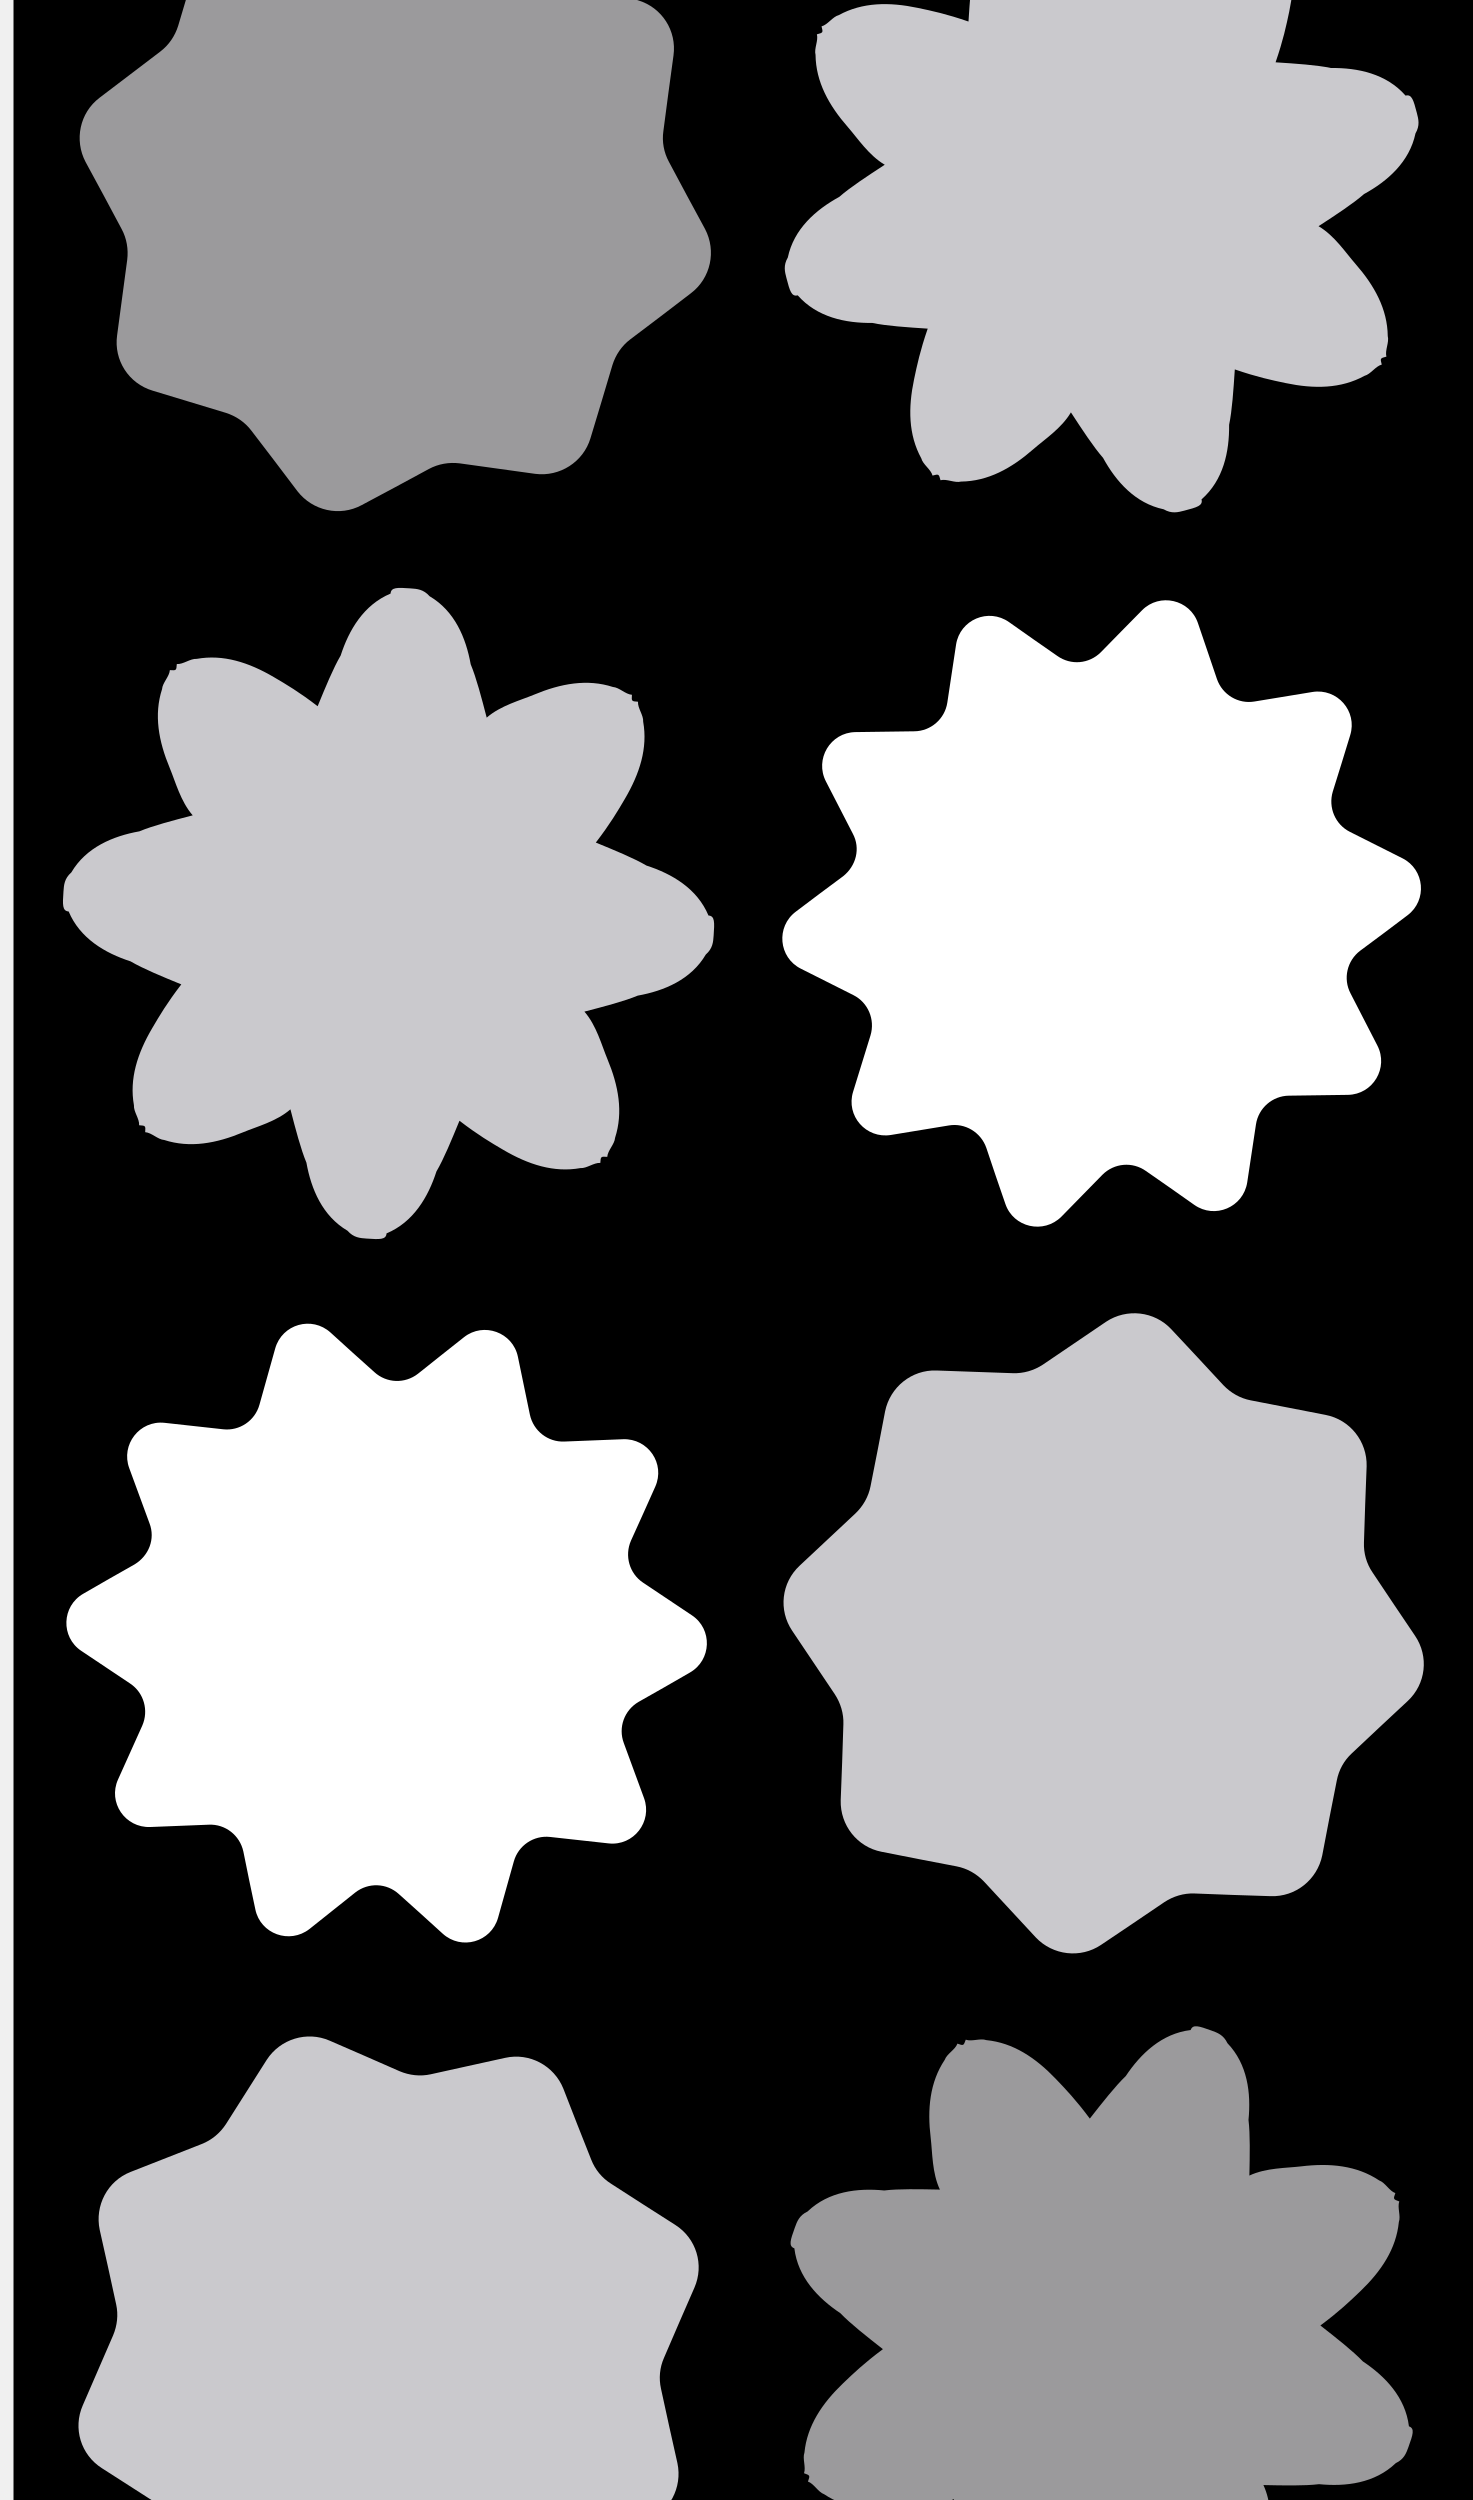
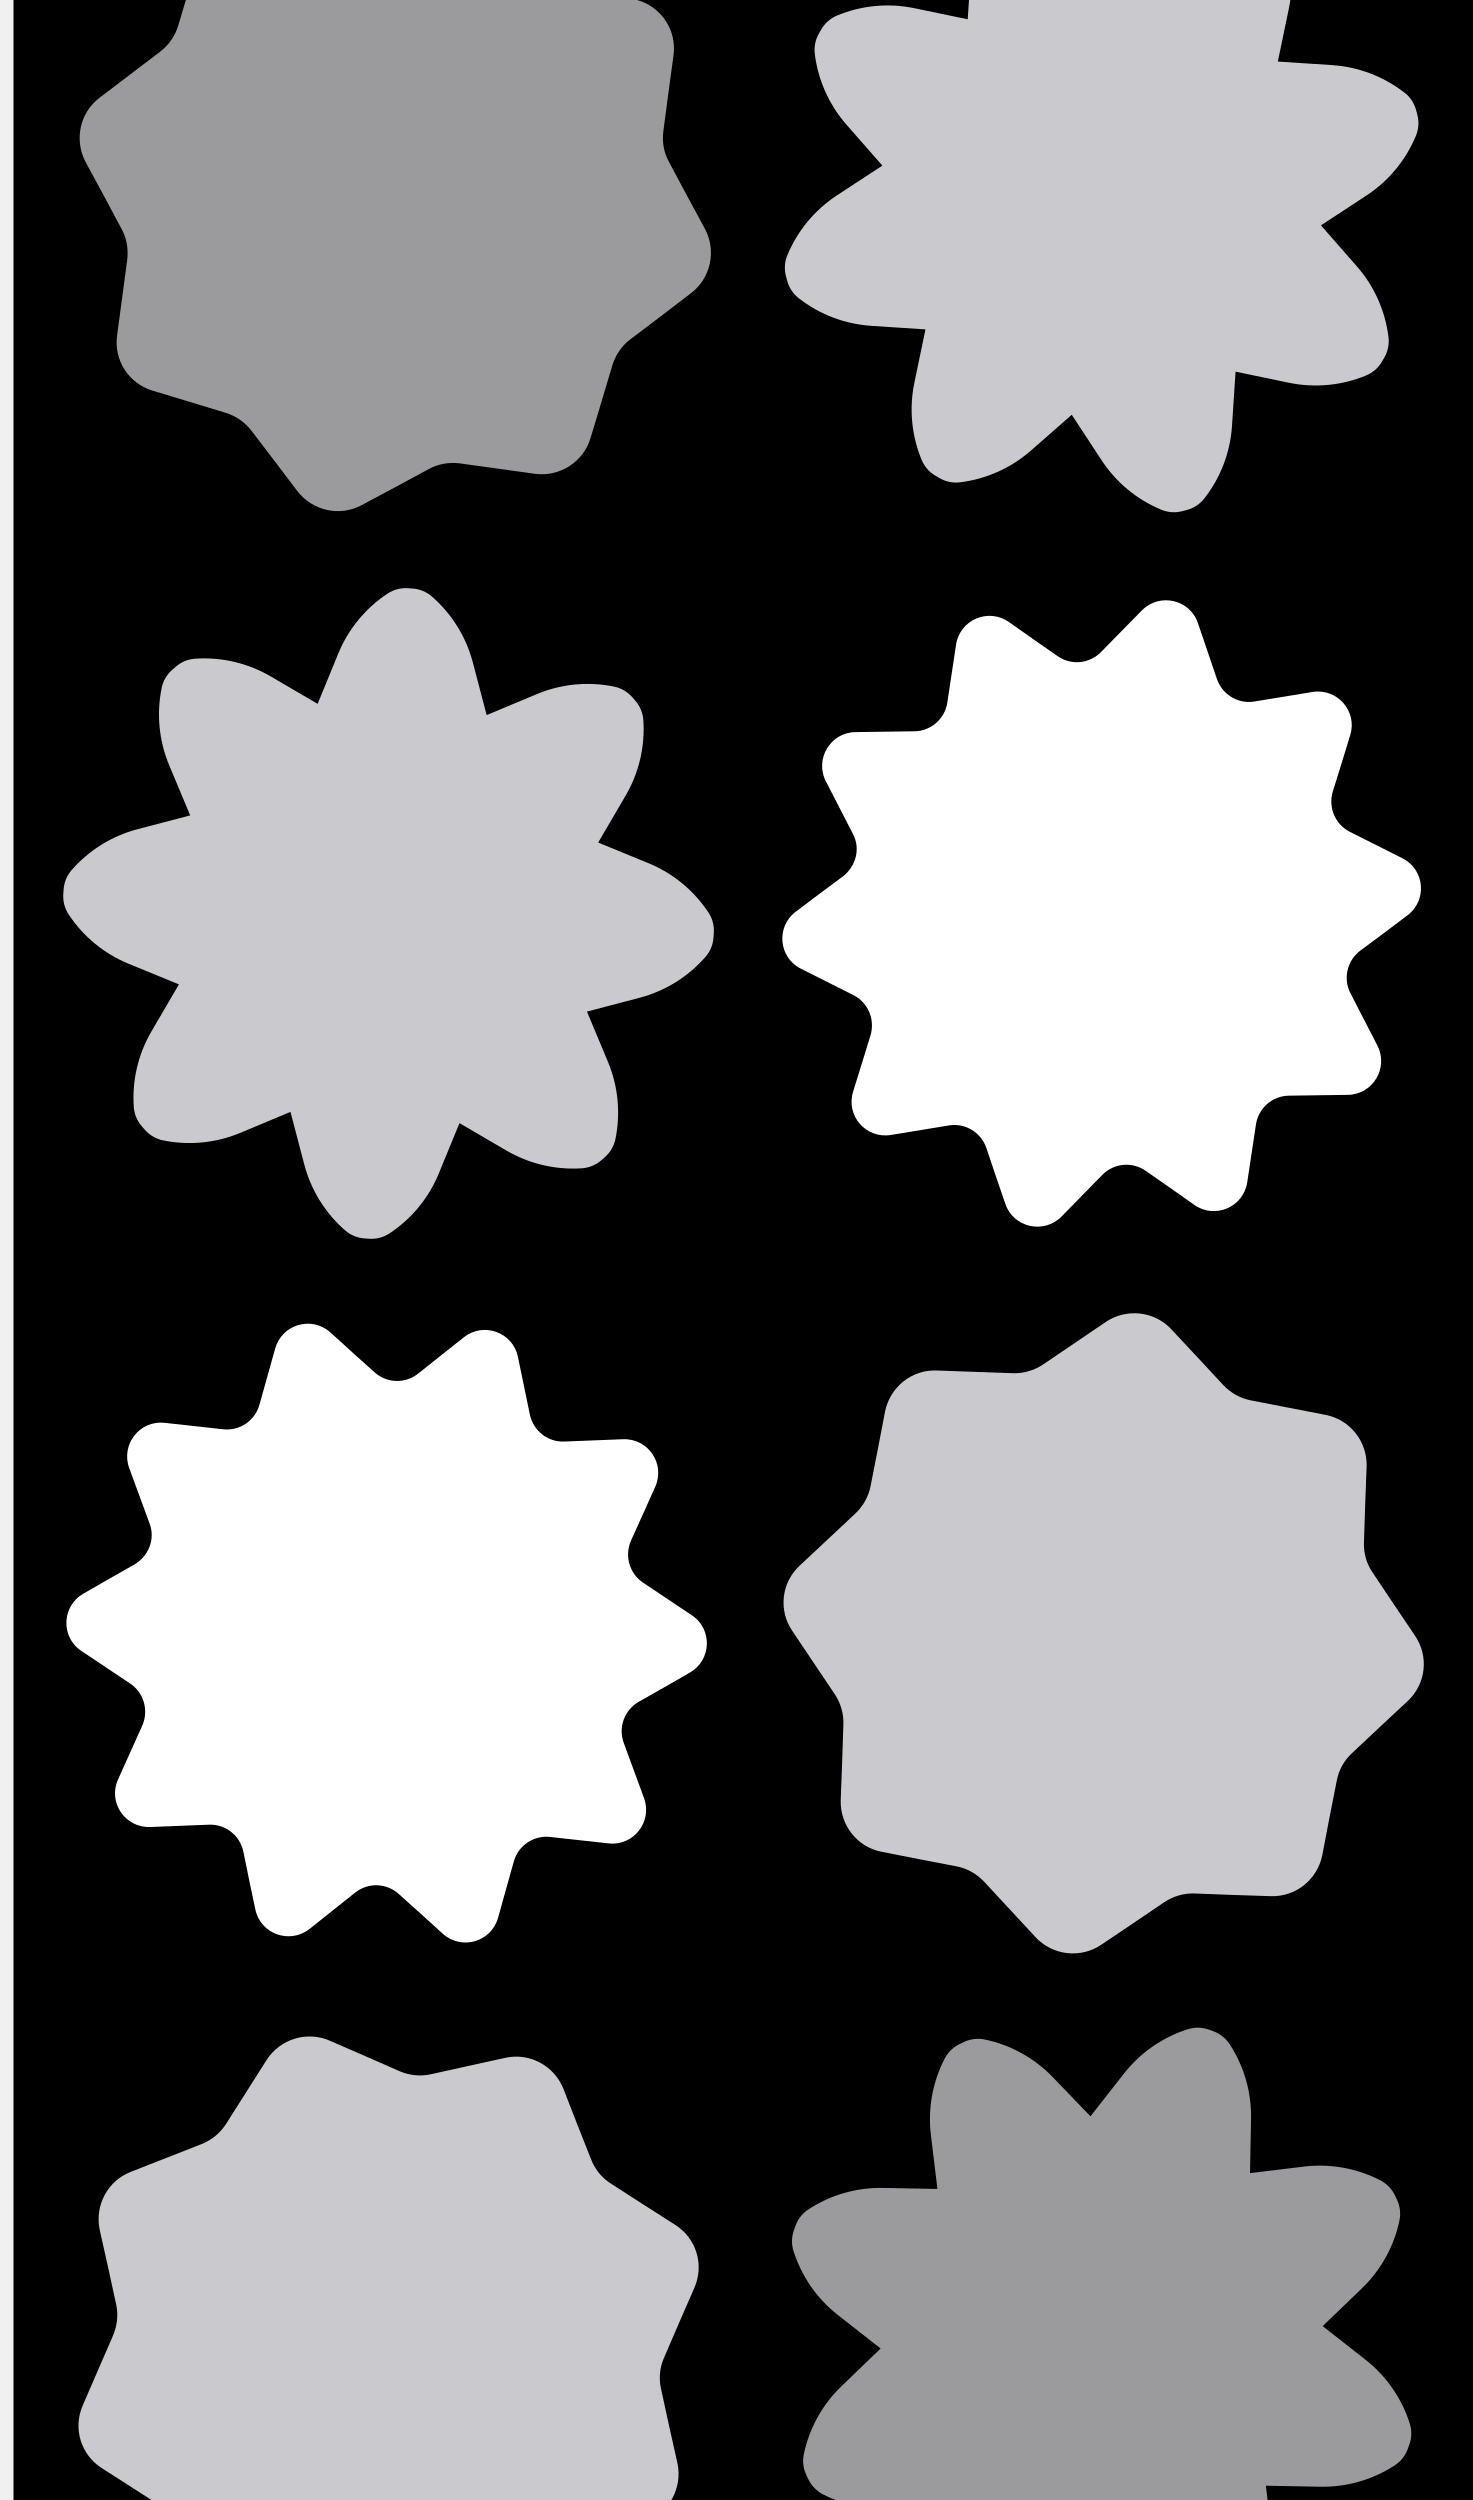
<svg xmlns="http://www.w3.org/2000/svg" width="542.16" height="920.73" viewBox="0 0 542.16 920.73" preserveAspectRatio="xMidYMid meet">
  <g transform="translate(-20.895 -93.455)">
    <defs>
      <clipPath id="mask_1">
        <rect x="-120" y="-120" width="240" height="240" />
      </clipPath>
      <clipPath id="mask_2">
        <rect x="-120" y="-120" width="240" height="240" />
      </clipPath>
      <clipPath id="mask_3">
        <rect x="-120" y="-120" width="240" height="240" />
      </clipPath>
      <clipPath id="mask_4">
        <rect x="-120" y="-120" width="240" height="240" />
      </clipPath>
      <clipPath id="mask_5">
        <rect x="-120" y="-120" width="240" height="240" />
      </clipPath>
      <clipPath id="mask_6">
        <rect x="-120" y="-120" width="240" height="240" />
      </clipPath>
      <clipPath id="mask_7">
        <rect x="-120" y="-120" width="240" height="240" />
      </clipPath>
      <clipPath id="mask_8">
        <rect x="-120" y="-120" width="240" height="240" />
      </clipPath>
    </defs>
    <rect x="25.87" y="18.94" width="542.16" height="1080" id="Rectangle 2" style="fill:#000000;" />
    <g id="sunny.svg 5" transform="matrix(0.993554, 0.1133595, -0.1133595, 0.993554, 426.6222, 694.9185)" clip-path="url(#mask_1)">
      <path transform="matrix(10, 0, 0, 10, -120, -120)" d="M23.93 12 C23.93 12.43 23.78 12.86 23.48 13.21 C22.87 13.92 22.26 14.64 21.66 15.35 C21.4 15.65 21.25 16.02 21.22 16.41 C21.14 17.34 21.07 18.28 21 19.21 C20.92 20.12 20.2 20.85 19.28 20.92 C18.35 21 17.42 21.07 16.48 21.14 C16.09 21.17 15.72 21.33 15.42 21.58 C14.71 22.19 14 22.8 13.28 23.41 C12.59 24 11.56 24 10.86 23.41 C10.15 22.8 9.44 22.19 8.73 21.58 C8.43 21.33 8.06 21.17 7.66 21.14 C6.73 21.07 5.8 21 4.86 20.92 C3.95 20.85 3.23 20.12 3.15 19.21 C3.08 18.28 3.01 17.34 2.93 16.41 C2.9 16.02 2.74 15.65 2.49 15.35 C1.88 14.64 1.28 13.92 0.67 13.21 C0.07 12.51 0.07 11.49 0.67 10.79 C1.28 10.08 1.88 9.36 2.49 8.65 C2.74 8.35 2.9 7.98 2.93 7.59 C3.01 6.66 3.08 5.72 3.15 4.79 C3.23 3.88 3.95 3.15 4.86 3.08 C5.8 3.01 6.73 2.93 7.66 2.86 C8.06 2.83 8.43 2.67 8.73 2.42 C9.44 1.81 10.15 1.2 10.86 0.59 C11.56 0 12.59 0 13.28 0.59 C14 1.2 14.71 1.81 15.42 2.42 C15.72 2.67 16.09 2.83 16.48 2.86 C17.42 2.93 18.35 3.01 19.28 3.08 C20.2 3.15 20.92 3.88 21 4.79 C21.07 5.72 21.14 6.66 21.22 7.59 C21.25 7.98 21.4 8.35 21.66 8.65 C22.26 9.36 22.87 10.08 23.48 10.79 C23.78 11.14 23.93 11.57 23.93 12 Z" id="Path 21" style="fill:#CAC9CD;" />
    </g>
    <g id="sunny.svg 6" transform="matrix(0.8409364, -0.541134, 0.541134, 0.8409364, 165.8484, 165.8484)" clip-path="url(#mask_2)">
      <path transform="matrix(10, 0, 0, 10, -120, -120)" d="M23.93 12 C23.93 12.43 23.78 12.86 23.48 13.21 C22.87 13.92 22.26 14.64 21.66 15.35 C21.4 15.65 21.25 16.02 21.22 16.41 C21.14 17.34 21.07 18.28 21 19.21 C20.92 20.12 20.2 20.85 19.28 20.92 C18.35 21 17.42 21.07 16.48 21.14 C16.09 21.17 15.72 21.33 15.42 21.58 C14.71 22.19 14 22.8 13.28 23.41 C12.59 24 11.56 24 10.86 23.41 C10.15 22.8 9.44 22.19 8.73 21.58 C8.43 21.33 8.06 21.17 7.66 21.14 C6.73 21.07 5.8 21 4.86 20.92 C3.95 20.85 3.23 20.12 3.15 19.21 C3.08 18.28 3.01 17.34 2.93 16.41 C2.9 16.02 2.74 15.65 2.49 15.35 C1.88 14.64 1.28 13.92 0.67 13.21 C0.07 12.51 0.07 11.49 0.67 10.79 C1.28 10.08 1.88 9.36 2.49 8.65 C2.74 8.35 2.9 7.98 2.93 7.59 C3.01 6.66 3.08 5.72 3.15 4.79 C3.23 3.88 3.95 3.15 4.86 3.08 C5.8 3.01 6.73 2.93 7.66 2.86 C8.06 2.83 8.43 2.67 8.73 2.42 C9.44 1.81 10.15 1.2 10.86 0.59 C11.56 0 12.59 0 13.28 0.59 C14 1.2 14.71 1.81 15.42 2.42 C15.72 2.67 16.09 2.83 16.48 2.86 C17.42 2.93 18.35 3.01 19.28 3.08 C20.2 3.15 20.92 3.88 21 4.79 C21.07 5.72 21.14 6.66 21.22 7.59 C21.25 7.98 21.4 8.35 21.66 8.65 C22.26 9.36 22.87 10.08 23.48 10.79 C23.78 11.14 23.93 11.57 23.93 12 Z" id="Path 24" style="fill:#9B9A9C;" />
    </g>
    <g id="sunny.svg" transform="matrix(0.9566105, -0.2913697, 0.2913697, 0.9566105, 163.2873, 957.8861)" clip-path="url(#mask_3)">
      <path transform="matrix(10, 0, 0, 10, -120, -120)" d="M23.93 12 C23.93 12.43 23.78 12.86 23.48 13.21 C22.87 13.92 22.26 14.64 21.66 15.35 C21.4 15.65 21.25 16.02 21.22 16.41 C21.14 17.34 21.07 18.28 21 19.21 C20.92 20.12 20.2 20.85 19.28 20.92 C18.35 21 17.42 21.07 16.48 21.14 C16.09 21.17 15.72 21.33 15.42 21.58 C14.71 22.19 14 22.8 13.28 23.41 C12.59 24 11.56 24 10.86 23.41 C10.15 22.8 9.44 22.19 8.73 21.58 C8.43 21.33 8.06 21.17 7.66 21.14 C6.73 21.07 5.8 21 4.86 20.92 C3.95 20.85 3.23 20.12 3.15 19.21 C3.08 18.28 3.01 17.34 2.93 16.41 C2.9 16.02 2.74 15.65 2.49 15.35 C1.88 14.64 1.28 13.92 0.67 13.21 C0.07 12.51 0.07 11.49 0.67 10.79 C1.28 10.08 1.88 9.36 2.49 8.65 C2.74 8.35 2.9 7.98 2.93 7.59 C3.01 6.66 3.08 5.72 3.15 4.79 C3.23 3.88 3.95 3.15 4.86 3.08 C5.8 3.01 6.73 2.93 7.66 2.86 C8.06 2.83 8.43 2.67 8.73 2.42 C9.44 1.81 10.15 1.2 10.86 0.59 C11.56 0 12.59 0 13.28 0.59 C14 1.2 14.71 1.81 15.42 2.42 C15.72 2.67 16.09 2.83 16.48 2.86 C17.42 2.93 18.35 3.01 19.28 3.08 C20.2 3.15 20.92 3.88 21 4.79 C21.07 5.72 21.14 6.66 21.22 7.59 C21.25 7.98 21.4 8.35 21.66 8.65 C22.26 9.36 22.87 10.08 23.48 10.79 C23.78 11.14 23.93 11.57 23.93 12 Z" id="Path 20" style="fill:#CAC9CD;" />
    </g>
    <g id="flower.svg 6" transform="matrix(0.967328, -0.2535281, 0.2535281, 0.967328, 426.6222, 165.4467)" clip-path="url(#mask_4)">
-       <path transform="matrix(240, 0, 0, 240, -120, -120)" d="M0.37 0.19 C0.38 0.16 0.39 0.13 0.4 0.11 C0.41 0.07 0.43 0.03 0.47 0.01 C0.47 0 0.48 0 0.5 0 C0.5 0 0.5 0 0.5 0 C0.51 0 0.52 0 0.53 0.01 C0.57 0.03 0.59 0.07 0.6 0.11 C0.61 0.13 0.62 0.16 0.63 0.19 C0.65 0.17 0.68 0.16 0.7 0.15 C0.74 0.13 0.78 0.12 0.82 0.13 C0.83 0.13 0.84 0.14 0.85 0.14 C0.85 0.15 0.85 0.15 0.86 0.15 C0.86 0.16 0.87 0.17 0.87 0.18 C0.88 0.22 0.87 0.26 0.85 0.3 C0.84 0.32 0.83 0.34 0.81 0.37 C0.84 0.38 0.87 0.39 0.89 0.4 C0.93 0.41 0.97 0.43 0.99 0.47 C1 0.47 1 0.48 1 0.5 C1 0.5 1 0.5 1 0.5 C1 0.51 1 0.52 0.99 0.53 C0.97 0.57 0.93 0.59 0.89 0.6 C0.87 0.61 0.84 0.62 0.81 0.63 C0.83 0.65 0.84 0.68 0.85 0.7 C0.87 0.74 0.88 0.78 0.87 0.82 C0.87 0.83 0.86 0.84 0.86 0.85 C0.85 0.85 0.85 0.85 0.85 0.86 C0.84 0.86 0.83 0.87 0.82 0.87 C0.78 0.88 0.74 0.87 0.7 0.85 C0.68 0.84 0.66 0.83 0.63 0.81 C0.62 0.84 0.61 0.87 0.6 0.89 C0.59 0.93 0.57 0.97 0.53 0.99 C0.53 1 0.52 1 0.5 1 C0.5 1 0.5 1 0.5 1 C0.49 1 0.48 1 0.47 0.99 C0.43 0.97 0.41 0.93 0.4 0.89 C0.39 0.87 0.38 0.84 0.37 0.81 C0.35 0.83 0.32 0.84 0.3 0.85 C0.26 0.87 0.22 0.88 0.18 0.87 C0.17 0.87 0.16 0.86 0.15 0.86 C0.15 0.85 0.15 0.85 0.14 0.85 C0.14 0.84 0.13 0.83 0.13 0.82 C0.12 0.78 0.13 0.74 0.15 0.7 C0.16 0.68 0.17 0.66 0.19 0.63 C0.16 0.62 0.13 0.61 0.11 0.6 C0.07 0.59 0.03 0.57 0.01 0.53 C0 0.53 0 0.52 0 0.5 C0 0.5 0 0.5 0 0.5 C0 0.49 0 0.48 0.01 0.47 C0.03 0.43 0.07 0.41 0.11 0.4 C0.13 0.39 0.16 0.38 0.19 0.37 C0.17 0.35 0.16 0.32 0.15 0.3 C0.13 0.26 0.12 0.22 0.13 0.18 C0.13 0.17 0.14 0.16 0.14 0.15 C0.15 0.15 0.15 0.15 0.15 0.14 C0.16 0.14 0.17 0.13 0.18 0.13 C0.22 0.12 0.26 0.13 0.3 0.15 C0.32 0.16 0.34 0.17 0.37 0.19 Z" id="Path 25" style="fill:#CAC9CD;" />
+       <path transform="matrix(10, 0, 0, 10, -120.0, -120.0)" d="M8.874,4.473L9.507,2.575C9.815,1.65,10.395,0.839,11.17,0.248L11.17,0.248C11.381,0.087,11.638,0,11.903,0L12.074,0C12.339,-0,12.596,0.086,12.807,0.246L12.807,0.246C13.584,0.836,14.165,1.645,14.475,2.57L15.112,4.467L16.902,3.572C17.774,3.136,18.757,2.973,19.723,3.103L19.723,3.103C19.986,3.139,20.229,3.259,20.417,3.446L20.538,3.567C20.725,3.754,20.846,3.997,20.882,4.26L20.882,4.26C21.014,5.226,20.853,6.209,20.418,7.082L19.527,8.874L21.425,9.507C22.35,9.815,23.161,10.395,23.752,11.17L23.752,11.17C23.913,11.381,24,11.638,24,11.903L24,12.074C24,12.339,23.914,12.596,23.754,12.807L23.754,12.807C23.164,13.584,22.355,14.165,21.43,14.475L19.533,15.112L20.428,16.902C20.864,17.774,21.027,18.757,20.897,19.723L20.897,19.723C20.861,19.986,20.741,20.229,20.554,20.417L20.433,20.538C20.246,20.725,20.003,20.846,19.74,20.882L19.74,20.882C18.774,21.014,17.791,20.853,16.918,20.418L15.126,19.527L14.493,21.425C14.185,22.35,13.605,23.161,12.83,23.752L12.83,23.752C12.619,23.913,12.362,24,12.097,24L11.926,24C11.661,24,11.404,23.914,11.193,23.754L11.193,23.754C10.416,23.164,9.835,22.355,9.525,21.43L8.888,19.533L7.098,20.428C6.226,20.864,5.243,21.027,4.277,20.897L4.277,20.897C4.014,20.861,3.771,20.741,3.583,20.554L3.462,20.433C3.275,20.246,3.154,20.003,3.118,19.74L3.118,19.74C2.986,18.774,3.147,17.791,3.582,16.918L4.473,15.126L2.575,14.493C1.65,14.185,0.839,13.605,0.248,12.83L0.248,12.83C0.087,12.619,0,12.362,0,12.097L0,11.926C-0,11.661,0.086,11.404,0.246,11.193L0.246,11.193C0.836,10.416,1.645,9.835,2.57,9.525L4.467,8.888L3.572,7.098C3.136,6.226,2.973,5.243,3.103,4.277L3.103,4.277C3.139,4.014,3.259,3.771,3.446,3.583L3.567,3.462C3.754,3.275,3.997,3.154,4.26,3.118L4.26,3.118C5.226,2.986,6.209,3.147,7.082,3.582L8.874,4.473Z" id="Path 25" style="fill:#CAC9CD;" />
    </g>
    <g id="flower.svg 5" transform="matrix(0.9977278, 0.06737429, -0.06737429, 0.9977278, 163.9976, 429.8835)" clip-path="url(#mask_5)">
-       <path transform="matrix(240, 0, 0, 240, -120, -120)" d="M0.37 0.19 C0.38 0.16 0.39 0.13 0.4 0.11 C0.41 0.07 0.43 0.03 0.47 0.01 C0.47 0 0.48 0 0.5 0 C0.5 0 0.5 0 0.5 0 C0.51 0 0.52 0 0.53 0.01 C0.57 0.03 0.59 0.07 0.6 0.11 C0.61 0.13 0.62 0.16 0.63 0.19 C0.65 0.17 0.68 0.16 0.7 0.15 C0.74 0.13 0.78 0.12 0.82 0.13 C0.83 0.13 0.84 0.14 0.85 0.14 C0.85 0.15 0.85 0.15 0.86 0.15 C0.86 0.16 0.87 0.17 0.87 0.18 C0.88 0.22 0.87 0.26 0.85 0.3 C0.84 0.32 0.83 0.34 0.81 0.37 C0.84 0.38 0.87 0.39 0.89 0.4 C0.93 0.41 0.97 0.43 0.99 0.47 C1 0.47 1 0.48 1 0.5 C1 0.5 1 0.5 1 0.5 C1 0.51 1 0.52 0.99 0.53 C0.97 0.57 0.93 0.59 0.89 0.6 C0.87 0.61 0.84 0.62 0.81 0.63 C0.83 0.65 0.84 0.68 0.85 0.7 C0.87 0.74 0.88 0.78 0.87 0.82 C0.87 0.83 0.86 0.84 0.86 0.85 C0.85 0.85 0.85 0.85 0.85 0.86 C0.84 0.86 0.83 0.87 0.82 0.87 C0.78 0.88 0.74 0.87 0.7 0.85 C0.68 0.84 0.66 0.83 0.63 0.81 C0.62 0.84 0.61 0.87 0.6 0.89 C0.59 0.93 0.57 0.97 0.53 0.99 C0.53 1 0.52 1 0.5 1 C0.5 1 0.5 1 0.5 1 C0.49 1 0.48 1 0.47 0.99 C0.43 0.97 0.41 0.93 0.4 0.89 C0.39 0.87 0.38 0.84 0.37 0.81 C0.35 0.83 0.32 0.84 0.3 0.85 C0.26 0.87 0.22 0.88 0.18 0.87 C0.17 0.87 0.16 0.86 0.15 0.86 C0.15 0.85 0.15 0.85 0.14 0.85 C0.14 0.84 0.13 0.83 0.13 0.82 C0.12 0.78 0.13 0.74 0.15 0.7 C0.16 0.68 0.17 0.66 0.19 0.63 C0.16 0.62 0.13 0.61 0.11 0.6 C0.07 0.59 0.03 0.57 0.01 0.53 C0 0.53 0 0.52 0 0.5 C0 0.5 0 0.5 0 0.5 C0 0.49 0 0.48 0.01 0.47 C0.03 0.43 0.07 0.41 0.11 0.4 C0.13 0.39 0.16 0.38 0.19 0.37 C0.17 0.35 0.16 0.32 0.15 0.3 C0.13 0.26 0.12 0.22 0.13 0.18 C0.13 0.17 0.14 0.16 0.14 0.15 C0.15 0.15 0.15 0.15 0.15 0.14 C0.16 0.14 0.17 0.13 0.18 0.13 C0.22 0.12 0.26 0.13 0.3 0.15 C0.32 0.16 0.34 0.17 0.37 0.19 Z" id="Path 23" style="fill:#CAC9CD;" />
+       <path transform="matrix(10, 0, 0, 10, -120.0, -120.0)" d="M8.874,4.473L9.507,2.575C9.815,1.65,10.395,0.839,11.17,0.248L11.17,0.248C11.381,0.087,11.638,0,11.903,0L12.074,0C12.339,-0,12.596,0.086,12.807,0.246L12.807,0.246C13.584,0.836,14.165,1.645,14.475,2.57L15.112,4.467L16.902,3.572C17.774,3.136,18.757,2.973,19.723,3.103L19.723,3.103C19.986,3.139,20.229,3.259,20.417,3.446L20.538,3.567C20.725,3.754,20.846,3.997,20.882,4.26L20.882,4.26C21.014,5.226,20.853,6.209,20.418,7.082L19.527,8.874L21.425,9.507C22.35,9.815,23.161,10.395,23.752,11.17L23.752,11.17C23.913,11.381,24,11.638,24,11.903L24,12.074C24,12.339,23.914,12.596,23.754,12.807L23.754,12.807C23.164,13.584,22.355,14.165,21.43,14.475L19.533,15.112L20.428,16.902C20.864,17.774,21.027,18.757,20.897,19.723L20.897,19.723C20.861,19.986,20.741,20.229,20.554,20.417L20.433,20.538C20.246,20.725,20.003,20.846,19.74,20.882L19.74,20.882C18.774,21.014,17.791,20.853,16.918,20.418L15.126,19.527L14.493,21.425C14.185,22.35,13.605,23.161,12.83,23.752L12.83,23.752C12.619,23.913,12.362,24,12.097,24L11.926,24C11.661,24,11.404,23.914,11.193,23.754L11.193,23.754C10.416,23.164,9.835,22.355,9.525,21.43L8.888,19.533L7.098,20.428C6.226,20.864,5.243,21.027,4.277,20.897L4.277,20.897C4.014,20.861,3.771,20.741,3.583,20.554L3.462,20.433C3.275,20.246,3.154,20.003,3.118,19.74L3.118,19.74C2.986,18.774,3.147,17.791,3.582,16.918L4.473,15.126L2.575,14.493C1.65,14.185,0.839,13.605,0.248,12.83L0.248,12.83C0.087,12.619,0,12.362,0,12.097L0,11.926C-0,11.661,0.086,11.404,0.246,11.193L0.246,11.193C0.836,10.416,1.645,9.835,2.57,9.525L4.467,8.888L3.572,7.098C3.136,6.226,2.973,5.243,3.103,4.277L3.103,4.277C3.139,4.014,3.259,3.771,3.446,3.583L3.567,3.462C3.754,3.275,3.997,3.154,4.26,3.118L4.26,3.118C5.226,2.986,6.209,3.147,7.082,3.582L8.874,4.473Z" id="Path 23" style="fill:#CAC9CD;" />
    </g>
    <g id="flower.svg" transform="matrix(0.9417397, 0.3363426, -0.3363426, 0.9417397, 426.6222, 954.2739)" clip-path="url(#mask_6)">
-       <path transform="matrix(240, 0, 0, 240, -120, -120)" d="M0.37 0.19 C0.38 0.16 0.39 0.13 0.4 0.11 C0.41 0.07 0.43 0.03 0.47 0.01 C0.47 0 0.48 0 0.5 0 C0.5 0 0.5 0 0.5 0 C0.51 0 0.52 0 0.53 0.01 C0.57 0.03 0.59 0.07 0.6 0.11 C0.61 0.13 0.62 0.16 0.63 0.19 C0.65 0.17 0.68 0.16 0.7 0.15 C0.74 0.13 0.78 0.12 0.82 0.13 C0.83 0.13 0.84 0.14 0.85 0.14 C0.85 0.15 0.85 0.15 0.86 0.15 C0.86 0.16 0.87 0.17 0.87 0.18 C0.88 0.22 0.87 0.26 0.85 0.3 C0.84 0.32 0.83 0.34 0.81 0.37 C0.84 0.38 0.87 0.39 0.89 0.4 C0.93 0.41 0.97 0.43 0.99 0.47 C1 0.47 1 0.48 1 0.5 C1 0.5 1 0.5 1 0.5 C1 0.51 1 0.52 0.99 0.53 C0.97 0.57 0.93 0.59 0.89 0.6 C0.87 0.61 0.84 0.62 0.81 0.63 C0.83 0.65 0.84 0.68 0.85 0.7 C0.87 0.74 0.88 0.78 0.87 0.82 C0.87 0.83 0.86 0.84 0.86 0.85 C0.85 0.85 0.85 0.85 0.85 0.86 C0.84 0.86 0.83 0.87 0.82 0.87 C0.78 0.88 0.74 0.87 0.7 0.85 C0.68 0.84 0.66 0.83 0.63 0.81 C0.62 0.84 0.61 0.87 0.6 0.89 C0.59 0.93 0.57 0.97 0.53 0.99 C0.53 1 0.52 1 0.5 1 C0.5 1 0.5 1 0.5 1 C0.49 1 0.48 1 0.47 0.99 C0.43 0.97 0.41 0.93 0.4 0.89 C0.39 0.87 0.38 0.84 0.37 0.81 C0.35 0.83 0.32 0.84 0.3 0.85 C0.26 0.87 0.22 0.88 0.18 0.87 C0.17 0.87 0.16 0.86 0.15 0.86 C0.15 0.85 0.15 0.85 0.14 0.85 C0.14 0.84 0.13 0.83 0.13 0.82 C0.12 0.78 0.13 0.74 0.15 0.7 C0.16 0.68 0.17 0.66 0.19 0.63 C0.16 0.62 0.13 0.61 0.11 0.6 C0.07 0.59 0.03 0.57 0.01 0.53 C0 0.53 0 0.52 0 0.5 C0 0.5 0 0.5 0 0.5 C0 0.49 0 0.48 0.01 0.47 C0.03 0.43 0.07 0.41 0.11 0.4 C0.13 0.39 0.16 0.38 0.19 0.37 C0.17 0.35 0.16 0.32 0.15 0.3 C0.13 0.26 0.12 0.22 0.13 0.18 C0.13 0.17 0.14 0.16 0.14 0.15 C0.15 0.15 0.15 0.15 0.15 0.14 C0.16 0.14 0.17 0.13 0.18 0.13 C0.22 0.12 0.26 0.13 0.3 0.15 C0.32 0.16 0.34 0.17 0.37 0.19 Z" id="Path 19" style="fill:#9B9A9C;" />
+       <path transform="matrix(10, 0, 0, 10, -120.0, -120.0)" d="M8.874,4.473L9.507,2.575C9.815,1.65,10.395,0.839,11.17,0.248L11.17,0.248C11.381,0.087,11.638,0,11.903,0L12.074,0C12.339,-0,12.596,0.086,12.807,0.246L12.807,0.246C13.584,0.836,14.165,1.645,14.475,2.57L15.112,4.467L16.902,3.572C17.774,3.136,18.757,2.973,19.723,3.103L19.723,3.103C19.986,3.139,20.229,3.259,20.417,3.446L20.538,3.567C20.725,3.754,20.846,3.997,20.882,4.26L20.882,4.26C21.014,5.226,20.853,6.209,20.418,7.082L19.527,8.874L21.425,9.507C22.35,9.815,23.161,10.395,23.752,11.17L23.752,11.17C23.913,11.381,24,11.638,24,11.903L24,12.074C24,12.339,23.914,12.596,23.754,12.807L23.754,12.807C23.164,13.584,22.355,14.165,21.43,14.475L19.533,15.112L20.428,16.902C20.864,17.774,21.027,18.757,20.897,19.723L20.897,19.723C20.861,19.986,20.741,20.229,20.554,20.417L20.433,20.538C20.246,20.725,20.003,20.846,19.74,20.882L19.74,20.882C18.774,21.014,17.791,20.853,16.918,20.418L15.126,19.527L14.493,21.425C14.185,22.35,13.605,23.161,12.83,23.752L12.83,23.752C12.619,23.913,12.362,24,12.097,24L11.926,24C11.661,24,11.404,23.914,11.193,23.754L11.193,23.754C10.416,23.164,9.835,22.355,9.525,21.43L8.888,19.533L7.098,20.428C6.226,20.864,5.243,21.027,4.277,20.897L4.277,20.897C4.014,20.861,3.771,20.741,3.583,20.554L3.462,20.433C3.275,20.246,3.154,20.003,3.118,19.74L3.118,19.74C2.986,18.774,3.147,17.791,3.582,16.918L4.473,15.126L2.575,14.493C1.65,14.185,0.839,13.605,0.248,12.83L0.248,12.83C0.087,12.619,0,12.362,0,12.097L0,11.926C-0,11.661,0.086,11.404,0.246,11.193L0.246,11.193C0.836,10.416,1.645,9.835,2.57,9.525L4.467,8.888L3.572,7.098C3.136,6.226,2.973,5.243,3.103,4.277L3.103,4.277C3.139,4.014,3.259,3.771,3.446,3.583L3.567,3.462C3.754,3.275,3.997,3.154,4.26,3.118L4.26,3.118C5.226,2.986,6.209,3.147,7.082,3.582L8.874,4.473Z" id="Path 19" style="fill:#9B9A9C;" />
    </g>
    <g id="softburst.svg 5" transform="matrix(0.9206449, -0.390401, 0.390401, 0.9206449, 426.6222, 429.8835)" clip-path="url(#mask_7)">
      <path transform="matrix(10, 0, 0, 10, -120, -120)" d="M4.48 6.54 C4.65 6.31 4.74 6.02 4.71 5.71 C4.66 4.99 4.6 4.28 4.55 3.56 C4.48 2.64 5.4 1.96 6.26 2.31 C6.93 2.58 7.6 2.86 8.27 3.13 C8.83 3.36 9.48 3.15 9.8 2.63 C10.18 2.02 10.55 1.4 10.93 0.79 C11.42 0 12.56 0 13.05 0.79 C13.43 1.4 13.81 2.02 14.2 2.63 C14.52 3.15 15.16 3.36 15.73 3.13 C16.39 2.85 17.06 2.58 17.73 2.3 C18.58 1.95 19.51 2.62 19.44 3.54 C19.39 4.27 19.33 4.99 19.28 5.71 C19.24 6.32 19.64 6.87 20.23 7.01 C20.93 7.18 21.63 7.35 22.33 7.52 C23.23 7.74 23.59 8.82 22.99 9.53 C22.52 10.09 22.06 10.64 21.59 11.19 C21.2 11.66 21.2 12.34 21.59 12.8 C22.06 13.35 22.52 13.9 22.99 14.45 C23.59 15.15 23.24 16.24 22.34 16.46 C21.64 16.64 20.93 16.81 20.23 16.98 C19.64 17.13 19.24 17.68 19.29 18.29 C19.34 19 19.4 19.72 19.45 20.44 C19.52 21.36 18.6 22.04 17.74 21.69 C17.07 21.42 16.4 21.14 15.73 20.87 C15.17 20.64 14.52 20.85 14.2 21.37 C13.82 21.98 13.45 22.6 13.07 23.21 C12.58 24 11.44 24 10.95 23.21 C10.57 22.6 10.19 21.98 9.8 21.37 C9.48 20.85 8.84 20.64 8.27 20.87 C7.61 21.15 6.94 21.42 6.28 21.7 C5.42 22.05 4.49 21.38 4.56 20.46 C4.61 19.73 4.66 19.01 4.72 18.29 C4.76 17.68 4.36 17.13 3.77 16.99 C3.07 16.82 2.37 16.65 1.67 16.48 C0.77 16.26 0.41 15.18 1.01 14.47 C1.48 13.91 1.95 13.36 2.41 12.81 C2.8 12.34 2.8 11.66 2.41 11.2 C1.94 10.65 1.48 10.1 1.01 9.55 C0.41 8.85 0.76 7.76 1.66 7.54 C2.36 7.36 3.07 7.19 3.77 7.02 C4.06 6.94 4.31 6.77 4.48 6.54 Z" id="Path 22" style="fill:#FFFFFF;" />
    </g>
    <g id="softburst.svg" transform="matrix(0.9616704, -0.274208, 0.274208, 0.9616704, 163.2873, 694.9185)" clip-path="url(#mask_8)">
      <path transform="matrix(10, 0, 0, 10, -120, -120)" d="M4.48 6.54 C4.65 6.31 4.74 6.02 4.71 5.71 C4.66 4.99 4.6 4.28 4.55 3.56 C4.48 2.64 5.4 1.96 6.26 2.31 C6.93 2.58 7.6 2.86 8.27 3.13 C8.83 3.36 9.48 3.15 9.8 2.63 C10.18 2.02 10.55 1.4 10.93 0.79 C11.42 0 12.56 0 13.05 0.79 C13.43 1.4 13.81 2.02 14.2 2.63 C14.52 3.15 15.16 3.36 15.73 3.13 C16.39 2.85 17.06 2.58 17.73 2.3 C18.58 1.95 19.51 2.62 19.44 3.54 C19.39 4.27 19.33 4.99 19.28 5.71 C19.24 6.32 19.64 6.87 20.23 7.01 C20.93 7.18 21.63 7.35 22.33 7.52 C23.23 7.74 23.59 8.82 22.99 9.53 C22.52 10.09 22.06 10.64 21.59 11.19 C21.2 11.66 21.2 12.34 21.59 12.8 C22.06 13.35 22.52 13.9 22.99 14.45 C23.59 15.15 23.24 16.24 22.34 16.46 C21.64 16.64 20.93 16.81 20.23 16.98 C19.64 17.13 19.24 17.68 19.29 18.29 C19.34 19 19.4 19.72 19.45 20.44 C19.52 21.36 18.6 22.04 17.74 21.69 C17.07 21.42 16.4 21.14 15.73 20.87 C15.17 20.64 14.52 20.85 14.2 21.37 C13.82 21.98 13.45 22.6 13.07 23.21 C12.58 24 11.44 24 10.95 23.21 C10.57 22.6 10.19 21.98 9.8 21.37 C9.48 20.85 8.84 20.64 8.27 20.87 C7.61 21.15 6.94 21.42 6.28 21.7 C5.42 22.05 4.49 21.38 4.56 20.46 C4.61 19.73 4.66 19.01 4.72 18.29 C4.76 17.68 4.36 17.13 3.77 16.99 C3.07 16.82 2.37 16.65 1.67 16.48 C0.77 16.26 0.41 15.18 1.01 14.47 C1.48 13.91 1.95 13.36 2.41 12.81 C2.8 12.34 2.8 11.66 2.41 11.2 C1.94 10.65 1.48 10.1 1.01 9.55 C0.41 8.85 0.76 7.76 1.66 7.54 C2.36 7.36 3.07 7.19 3.77 7.02 C4.06 6.94 4.31 6.77 4.48 6.54 Z" id="Path 18" style="fill:#FFFFFF;" />
    </g>
  </g>
</svg>
